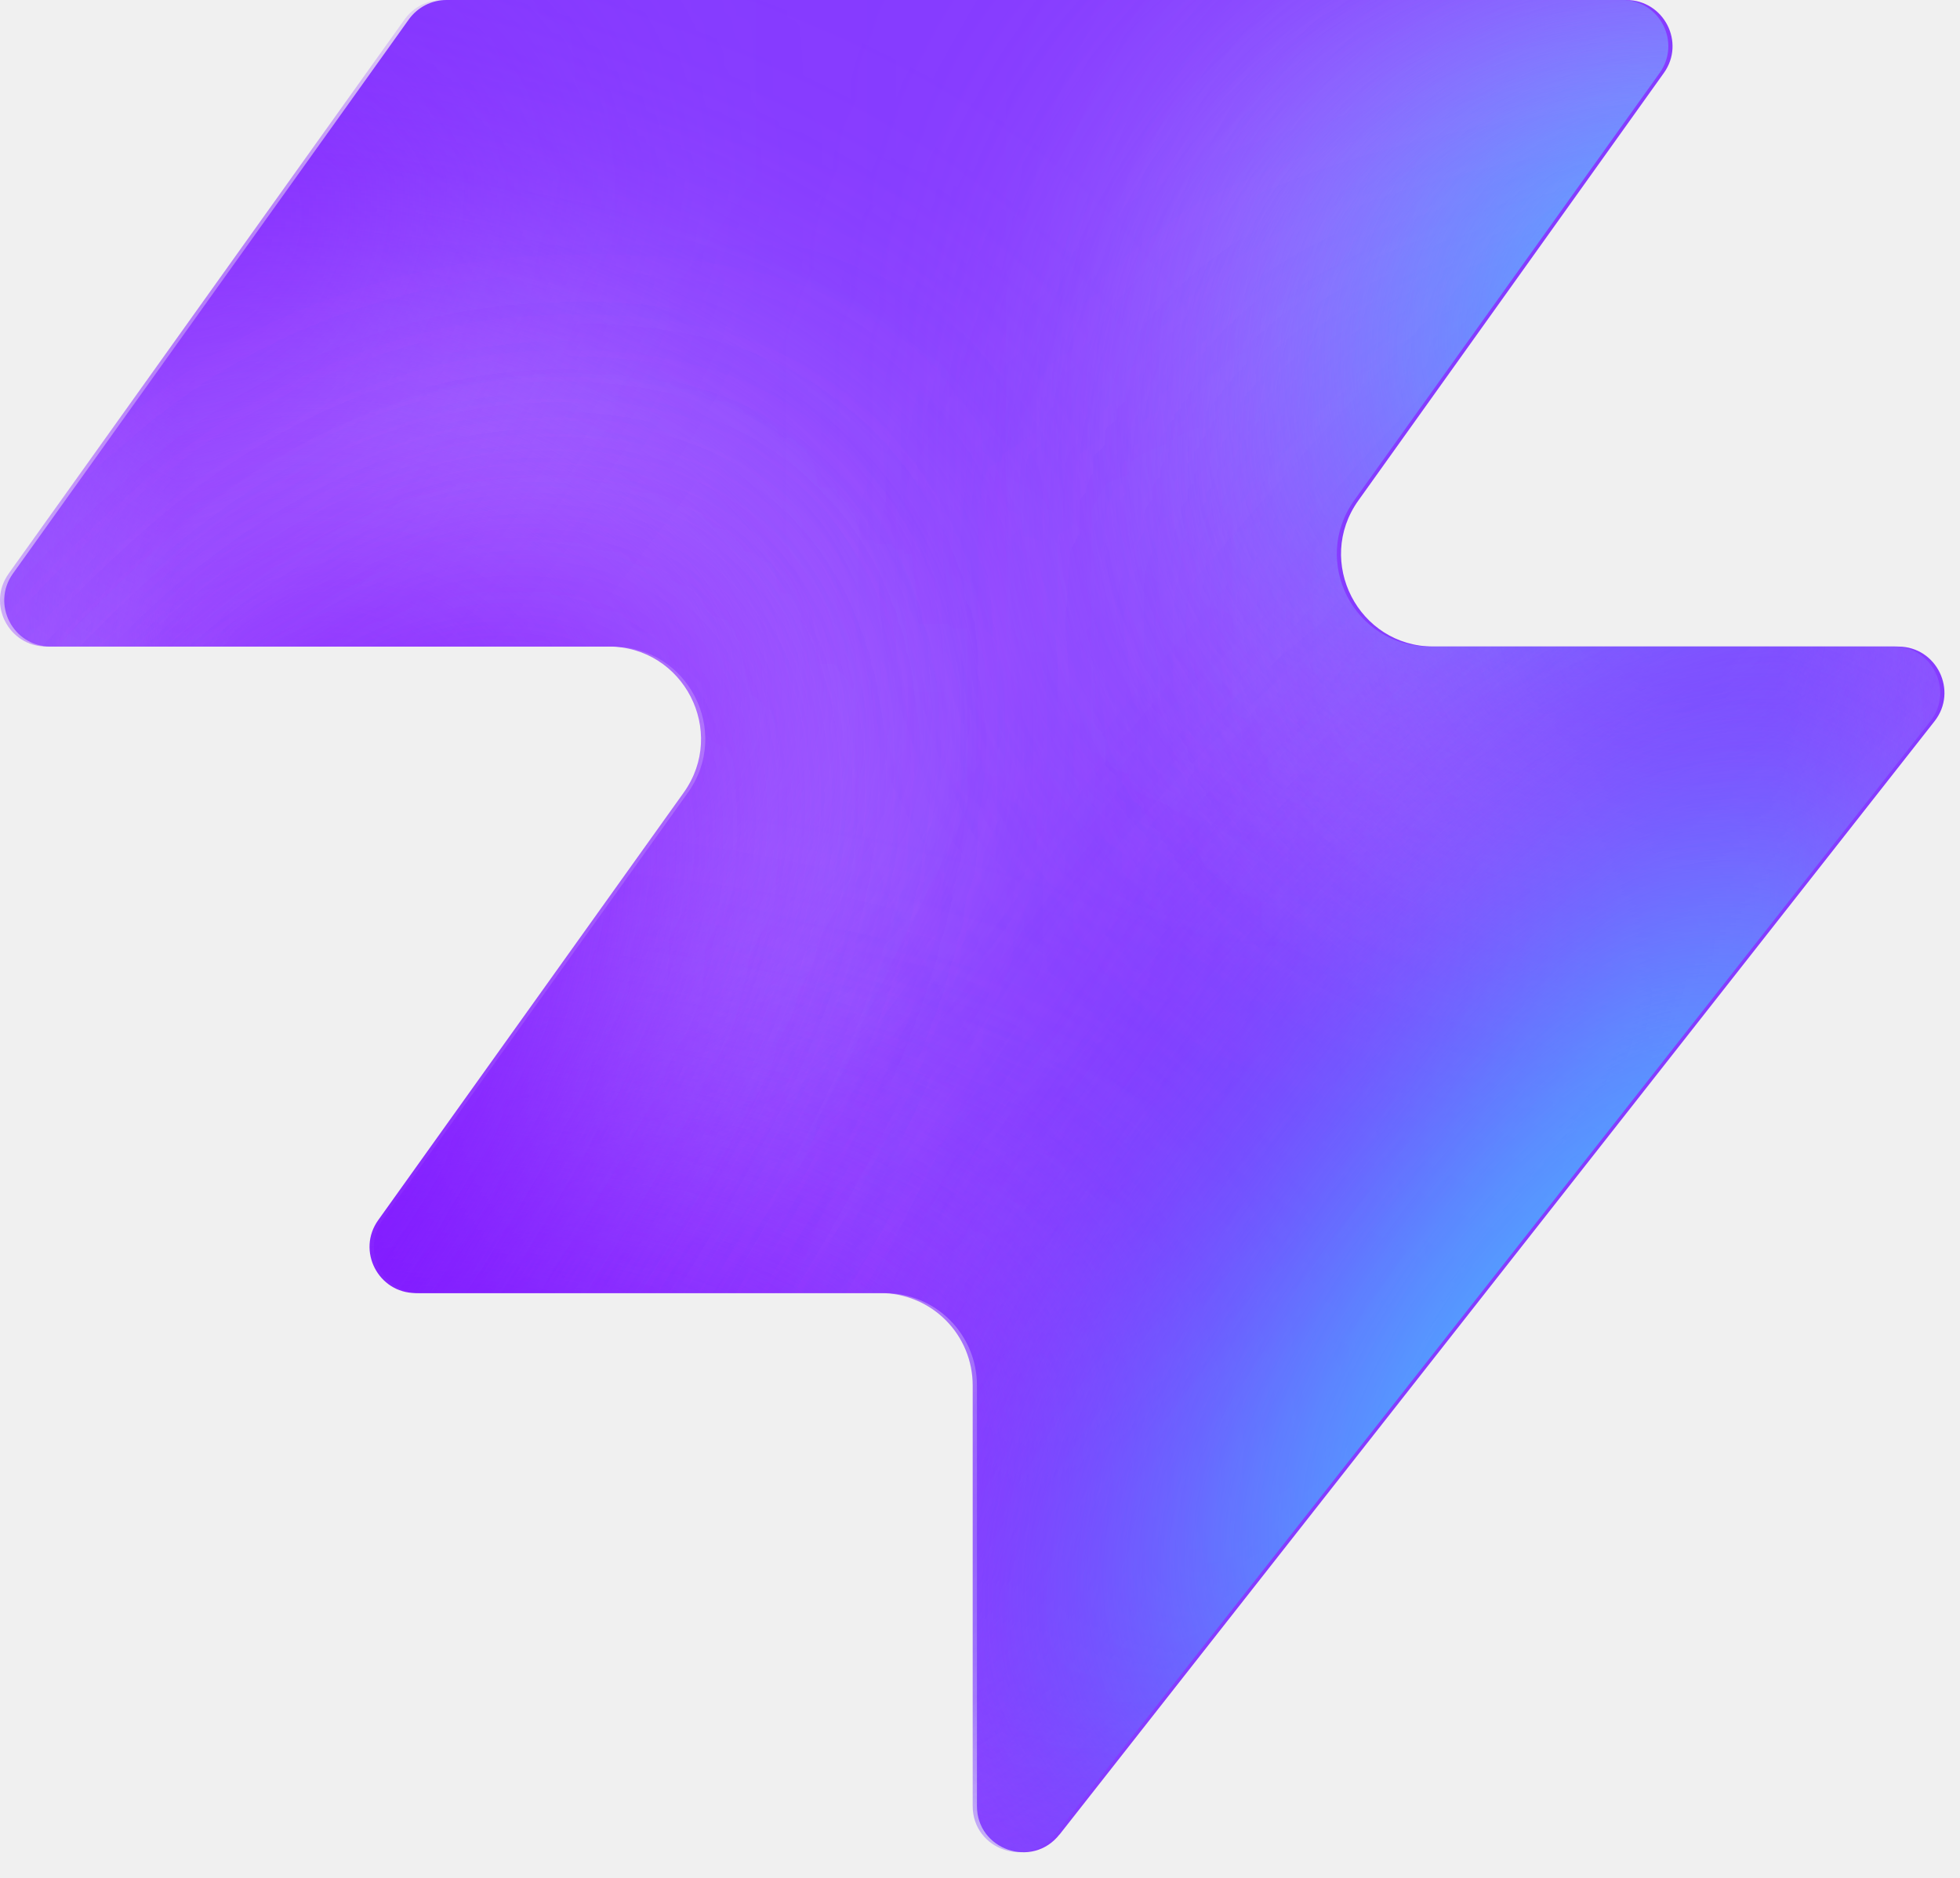
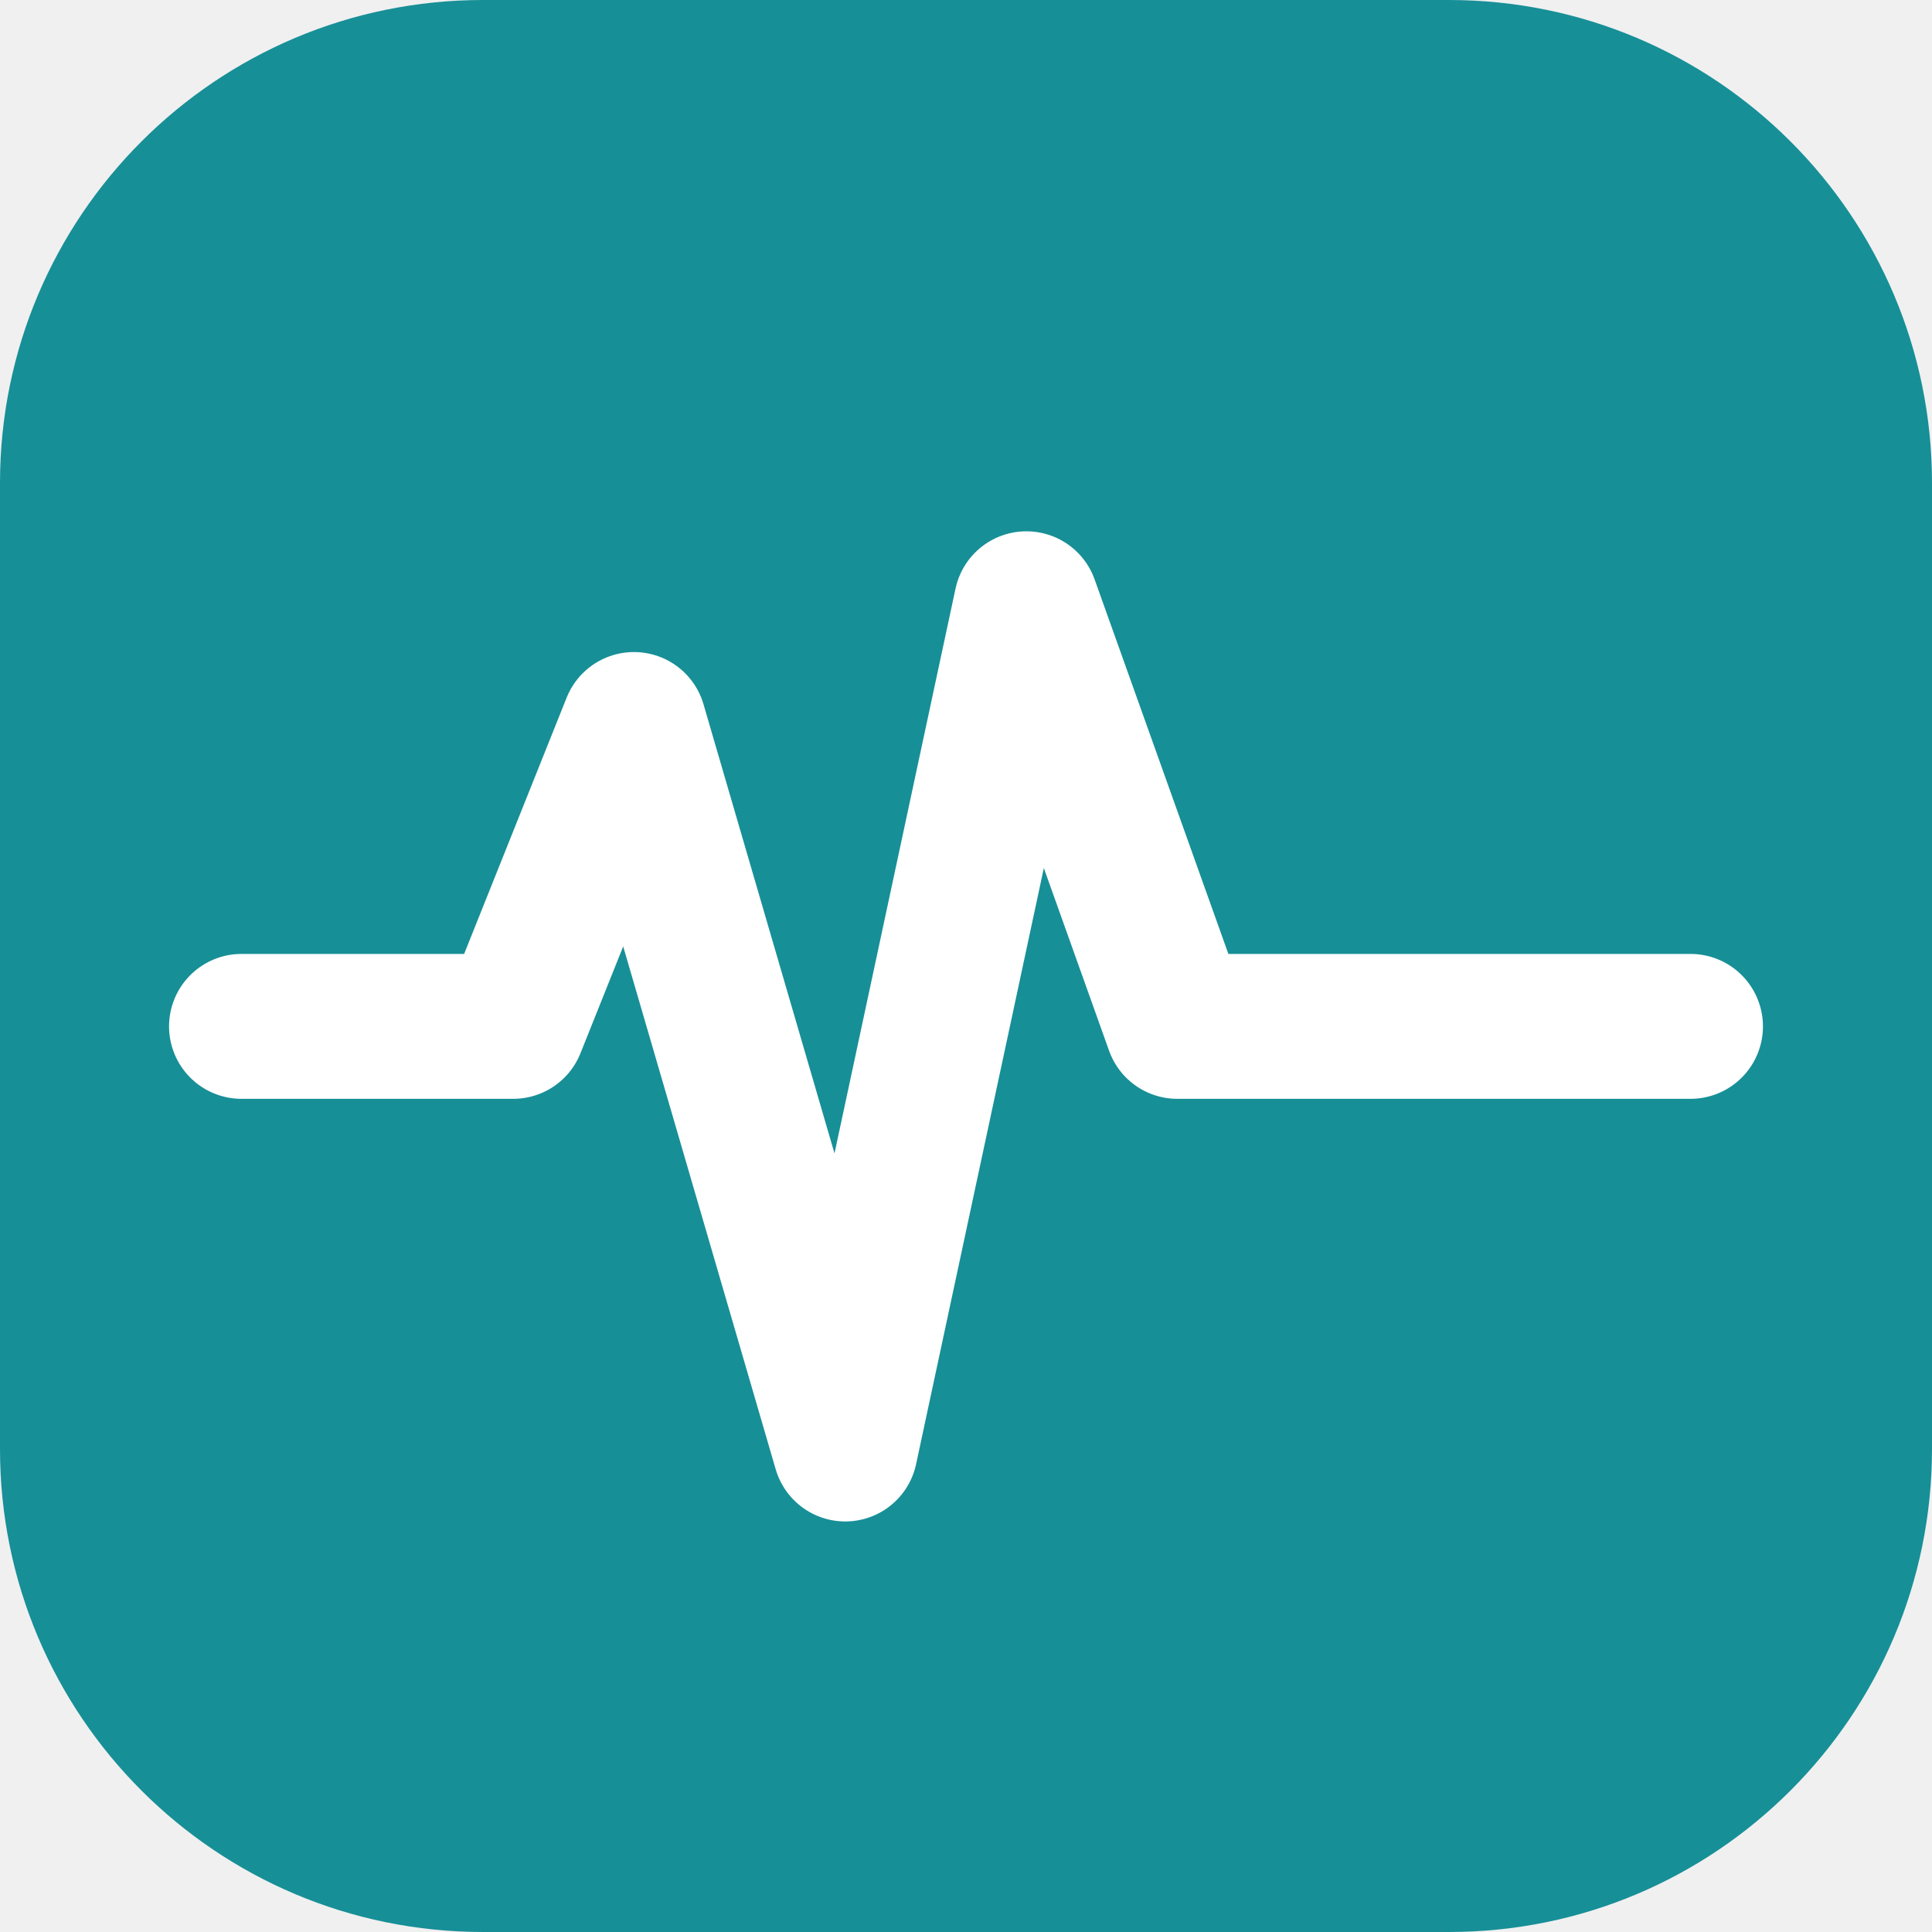
- <svg xmlns="http://www.w3.org/2000/svg" width="48" height="46" fill="none" viewBox="0 0 48 46">
-   <path fill="#863bff" d="M25.946 44.938c-.664.845-2.021.375-2.021-.698V33.937a2.26 2.26 0 0 0-2.262-2.262H10.287c-.92 0-1.456-1.04-.92-1.788l7.48-10.471c1.07-1.497 0-3.578-1.842-3.578H1.237c-.92 0-1.456-1.04-.92-1.788L10.013.474c.214-.297.556-.474.92-.474h28.894c.92 0 1.456 1.04.92 1.788l-7.48 10.471c-1.07 1.498 0 3.579 1.842 3.579h11.377c.943 0 1.473 1.088.89 1.83L25.947 44.94z" style="fill:#863bff;fill:color(display-p3 .525 .23 1);fill-opacity:1" />
-   <mask id="a" width="48" height="46" x="0" y="0" maskUnits="userSpaceOnUse" style="mask-type:alpha">
-     <path fill="#000" d="M25.842 44.938c-.664.844-2.021.375-2.021-.698V33.937a2.26 2.26 0 0 0-2.262-2.262H10.183c-.92 0-1.456-1.04-.92-1.788l7.48-10.471c1.07-1.498 0-3.579-1.842-3.579H1.133c-.92 0-1.456-1.04-.92-1.787L9.91.473c.214-.297.556-.474.92-.474h28.894c.92 0 1.456 1.04.92 1.788l-7.48 10.471c-1.07 1.498 0 3.578 1.842 3.578h11.377c.943 0 1.473 1.088.89 1.832L25.843 44.94z" style="fill:#000;fill-opacity:1" />
-   </mask>
-   <g mask="url(#a)">
-     <g filter="url(#b)">
-       <ellipse cx="5.508" cy="14.704" fill="#ede6ff" rx="5.508" ry="14.704" style="fill:#ede6ff;fill:color(display-p3 .927 .903 1);fill-opacity:1" transform="matrix(.00324 1 1 -.00324 -4.47 31.516)" />
-     </g>
-     <g filter="url(#c)">
-       <ellipse cx="10.399" cy="29.851" fill="#ede6ff" rx="10.399" ry="29.851" style="fill:#ede6ff;fill:color(display-p3 .927 .903 1);fill-opacity:1" transform="matrix(.00324 1 1 -.00324 -39.328 7.883)" />
-     </g>
-     <g filter="url(#d)">
-       <ellipse cx="5.508" cy="30.487" fill="#7e14ff" rx="5.508" ry="30.487" style="fill:#7e14ff;fill:color(display-p3 .492 .077 1);fill-opacity:1" transform="rotate(89.814 -25.913 -14.639)scale(1 -1)" />
-     </g>
-     <g filter="url(#e)">
-       <ellipse cx="5.508" cy="30.599" fill="#7e14ff" rx="5.508" ry="30.599" style="fill:#7e14ff;fill:color(display-p3 .492 .077 1);fill-opacity:1" transform="rotate(89.814 -32.644 -3.334)scale(1 -1)" />
-     </g>
-     <g filter="url(#f)">
-       <ellipse cx="5.508" cy="30.599" fill="#7e14ff" rx="5.508" ry="30.599" style="fill:#7e14ff;fill:color(display-p3 .492 .077 1);fill-opacity:1" transform="matrix(.00324 1 1 -.00324 -34.34 30.47)" />
-     </g>
-     <g filter="url(#g)">
-       <ellipse cx="14.072" cy="22.078" fill="#ede6ff" rx="14.072" ry="22.078" style="fill:#ede6ff;fill:color(display-p3 .927 .903 1);fill-opacity:1" transform="rotate(93.35 24.506 48.493)scale(-1 1)" />
-     </g>
-     <g filter="url(#h)">
-       <ellipse cx="3.47" cy="21.501" fill="#7e14ff" rx="3.47" ry="21.501" style="fill:#7e14ff;fill:color(display-p3 .492 .077 1);fill-opacity:1" transform="rotate(89.009 28.708 47.59)scale(-1 1)" />
-     </g>
-     <g filter="url(#i)">
-       <ellipse cx="3.47" cy="21.501" fill="#7e14ff" rx="3.47" ry="21.501" style="fill:#7e14ff;fill:color(display-p3 .492 .077 1);fill-opacity:1" transform="rotate(89.009 28.708 47.59)scale(-1 1)" />
-     </g>
-     <g filter="url(#j)">
-       <ellipse cx=".387" cy="8.972" fill="#7e14ff" rx="4.407" ry="29.108" style="fill:#7e14ff;fill:color(display-p3 .492 .077 1);fill-opacity:1" transform="rotate(39.51 .387 8.972)" />
-     </g>
-     <g filter="url(#k)">
-       <ellipse cx="47.523" cy="-6.092" fill="#7e14ff" rx="4.407" ry="29.108" style="fill:#7e14ff;fill:color(display-p3 .492 .077 1);fill-opacity:1" transform="rotate(37.892 47.523 -6.092)" />
-     </g>
-     <g filter="url(#l)">
-       <ellipse cx="41.412" cy="6.333" fill="#47bfff" rx="5.971" ry="9.665" style="fill:#47bfff;fill:color(display-p3 .28 .748 1);fill-opacity:1" transform="rotate(37.892 41.412 6.333)" />
-     </g>
-     <g filter="url(#m)">
-       <ellipse cx="-1.879" cy="38.332" fill="#7e14ff" rx="4.407" ry="29.108" style="fill:#7e14ff;fill:color(display-p3 .492 .077 1);fill-opacity:1" transform="rotate(37.892 -1.88 38.332)" />
-     </g>
-     <g filter="url(#n)">
-       <ellipse cx="-1.879" cy="38.332" fill="#7e14ff" rx="4.407" ry="29.108" style="fill:#7e14ff;fill:color(display-p3 .492 .077 1);fill-opacity:1" transform="rotate(37.892 -1.88 38.332)" />
-     </g>
-     <g filter="url(#o)">
-       <ellipse cx="35.651" cy="29.907" fill="#7e14ff" rx="4.407" ry="29.108" style="fill:#7e14ff;fill:color(display-p3 .492 .077 1);fill-opacity:1" transform="rotate(37.892 35.651 29.907)" />
-     </g>
-     <g filter="url(#p)">
-       <ellipse cx="38.418" cy="32.4" fill="#47bfff" rx="5.971" ry="15.297" style="fill:#47bfff;fill:color(display-p3 .28 .748 1);fill-opacity:1" transform="rotate(37.892 38.418 32.4)" />
-     </g>
-   </g>
-   <defs>
-     <filter id="b" width="60.045" height="41.654" x="-19.77" y="16.149" color-interpolation-filters="sRGB" filterUnits="userSpaceOnUse">
-       <feFlood flood-opacity="0" result="BackgroundImageFix" />
-       <feBlend in="SourceGraphic" in2="BackgroundImageFix" result="shape" />
-       <feGaussianBlur result="effect1_foregroundBlur_2002_17158" stdDeviation="7.659" />
-     </filter>
-     <filter id="c" width="90.34" height="51.437" x="-54.613" y="-7.533" color-interpolation-filters="sRGB" filterUnits="userSpaceOnUse">
-       <feFlood flood-opacity="0" result="BackgroundImageFix" />
-       <feBlend in="SourceGraphic" in2="BackgroundImageFix" result="shape" />
-       <feGaussianBlur result="effect1_foregroundBlur_2002_17158" stdDeviation="7.659" />
-     </filter>
-     <filter id="d" width="79.355" height="29.4" x="-49.64" y="2.03" color-interpolation-filters="sRGB" filterUnits="userSpaceOnUse">
-       <feFlood flood-opacity="0" result="BackgroundImageFix" />
-       <feBlend in="SourceGraphic" in2="BackgroundImageFix" result="shape" />
-       <feGaussianBlur result="effect1_foregroundBlur_2002_17158" stdDeviation="4.596" />
-     </filter>
-     <filter id="e" width="79.579" height="29.4" x="-45.045" y="20.029" color-interpolation-filters="sRGB" filterUnits="userSpaceOnUse">
-       <feFlood flood-opacity="0" result="BackgroundImageFix" />
-       <feBlend in="SourceGraphic" in2="BackgroundImageFix" result="shape" />
-       <feGaussianBlur result="effect1_foregroundBlur_2002_17158" stdDeviation="4.596" />
-     </filter>
-     <filter id="f" width="79.579" height="29.4" x="-43.513" y="21.178" color-interpolation-filters="sRGB" filterUnits="userSpaceOnUse">
-       <feFlood flood-opacity="0" result="BackgroundImageFix" />
-       <feBlend in="SourceGraphic" in2="BackgroundImageFix" result="shape" />
-       <feGaussianBlur result="effect1_foregroundBlur_2002_17158" stdDeviation="4.596" />
-     </filter>
-     <filter id="g" width="74.749" height="58.852" x="15.756" y="-17.901" color-interpolation-filters="sRGB" filterUnits="userSpaceOnUse">
-       <feFlood flood-opacity="0" result="BackgroundImageFix" />
-       <feBlend in="SourceGraphic" in2="BackgroundImageFix" result="shape" />
-       <feGaussianBlur result="effect1_foregroundBlur_2002_17158" stdDeviation="7.659" />
-     </filter>
-     <filter id="h" width="61.377" height="25.362" x="23.548" y="2.284" color-interpolation-filters="sRGB" filterUnits="userSpaceOnUse">
-       <feFlood flood-opacity="0" result="BackgroundImageFix" />
-       <feBlend in="SourceGraphic" in2="BackgroundImageFix" result="shape" />
-       <feGaussianBlur result="effect1_foregroundBlur_2002_17158" stdDeviation="4.596" />
-     </filter>
-     <filter id="i" width="61.377" height="25.362" x="23.548" y="2.284" color-interpolation-filters="sRGB" filterUnits="userSpaceOnUse">
-       <feFlood flood-opacity="0" result="BackgroundImageFix" />
-       <feBlend in="SourceGraphic" in2="BackgroundImageFix" result="shape" />
-       <feGaussianBlur result="effect1_foregroundBlur_2002_17158" stdDeviation="4.596" />
-     </filter>
-     <filter id="j" width="56.045" height="63.649" x="-27.636" y="-22.853" color-interpolation-filters="sRGB" filterUnits="userSpaceOnUse">
-       <feFlood flood-opacity="0" result="BackgroundImageFix" />
-       <feBlend in="SourceGraphic" in2="BackgroundImageFix" result="shape" />
-       <feGaussianBlur result="effect1_foregroundBlur_2002_17158" stdDeviation="4.596" />
-     </filter>
-     <filter id="k" width="54.814" height="64.646" x="20.116" y="-38.415" color-interpolation-filters="sRGB" filterUnits="userSpaceOnUse">
-       <feFlood flood-opacity="0" result="BackgroundImageFix" />
-       <feBlend in="SourceGraphic" in2="BackgroundImageFix" result="shape" />
-       <feGaussianBlur result="effect1_foregroundBlur_2002_17158" stdDeviation="4.596" />
-     </filter>
-     <filter id="l" width="33.541" height="35.313" x="24.641" y="-11.323" color-interpolation-filters="sRGB" filterUnits="userSpaceOnUse">
-       <feFlood flood-opacity="0" result="BackgroundImageFix" />
-       <feBlend in="SourceGraphic" in2="BackgroundImageFix" result="shape" />
-       <feGaussianBlur result="effect1_foregroundBlur_2002_17158" stdDeviation="4.596" />
-     </filter>
-     <filter id="m" width="54.814" height="64.646" x="-29.286" y="6.009" color-interpolation-filters="sRGB" filterUnits="userSpaceOnUse">
-       <feFlood flood-opacity="0" result="BackgroundImageFix" />
-       <feBlend in="SourceGraphic" in2="BackgroundImageFix" result="shape" />
-       <feGaussianBlur result="effect1_foregroundBlur_2002_17158" stdDeviation="4.596" />
-     </filter>
-     <filter id="n" width="54.814" height="64.646" x="-29.286" y="6.009" color-interpolation-filters="sRGB" filterUnits="userSpaceOnUse">
-       <feFlood flood-opacity="0" result="BackgroundImageFix" />
-       <feBlend in="SourceGraphic" in2="BackgroundImageFix" result="shape" />
-       <feGaussianBlur result="effect1_foregroundBlur_2002_17158" stdDeviation="4.596" />
-     </filter>
-     <filter id="o" width="54.814" height="64.646" x="8.244" y="-2.416" color-interpolation-filters="sRGB" filterUnits="userSpaceOnUse">
-       <feFlood flood-opacity="0" result="BackgroundImageFix" />
-       <feBlend in="SourceGraphic" in2="BackgroundImageFix" result="shape" />
-       <feGaussianBlur result="effect1_foregroundBlur_2002_17158" stdDeviation="4.596" />
-     </filter>
-     <filter id="p" width="39.409" height="43.623" x="18.713" y="10.588" color-interpolation-filters="sRGB" filterUnits="userSpaceOnUse">
-       <feFlood flood-opacity="0" result="BackgroundImageFix" />
-       <feBlend in="SourceGraphic" in2="BackgroundImageFix" result="shape" />
-       <feGaussianBlur result="effect1_foregroundBlur_2002_17158" stdDeviation="4.596" />
-     </filter>
-   </defs>
+ <svg xmlns="http://www.w3.org/2000/svg" viewBox="0 0 32 32">
+   <rect width="32" height="32" rx="8" fill="#178f97" />
+   <path d="M4 17h4.5l2-5 3.5 12 3-14 2.5 7H28" fill="none" stroke="#ffffff" stroke-width="2.4" stroke-linecap="round" stroke-linejoin="round" />
</svg>
